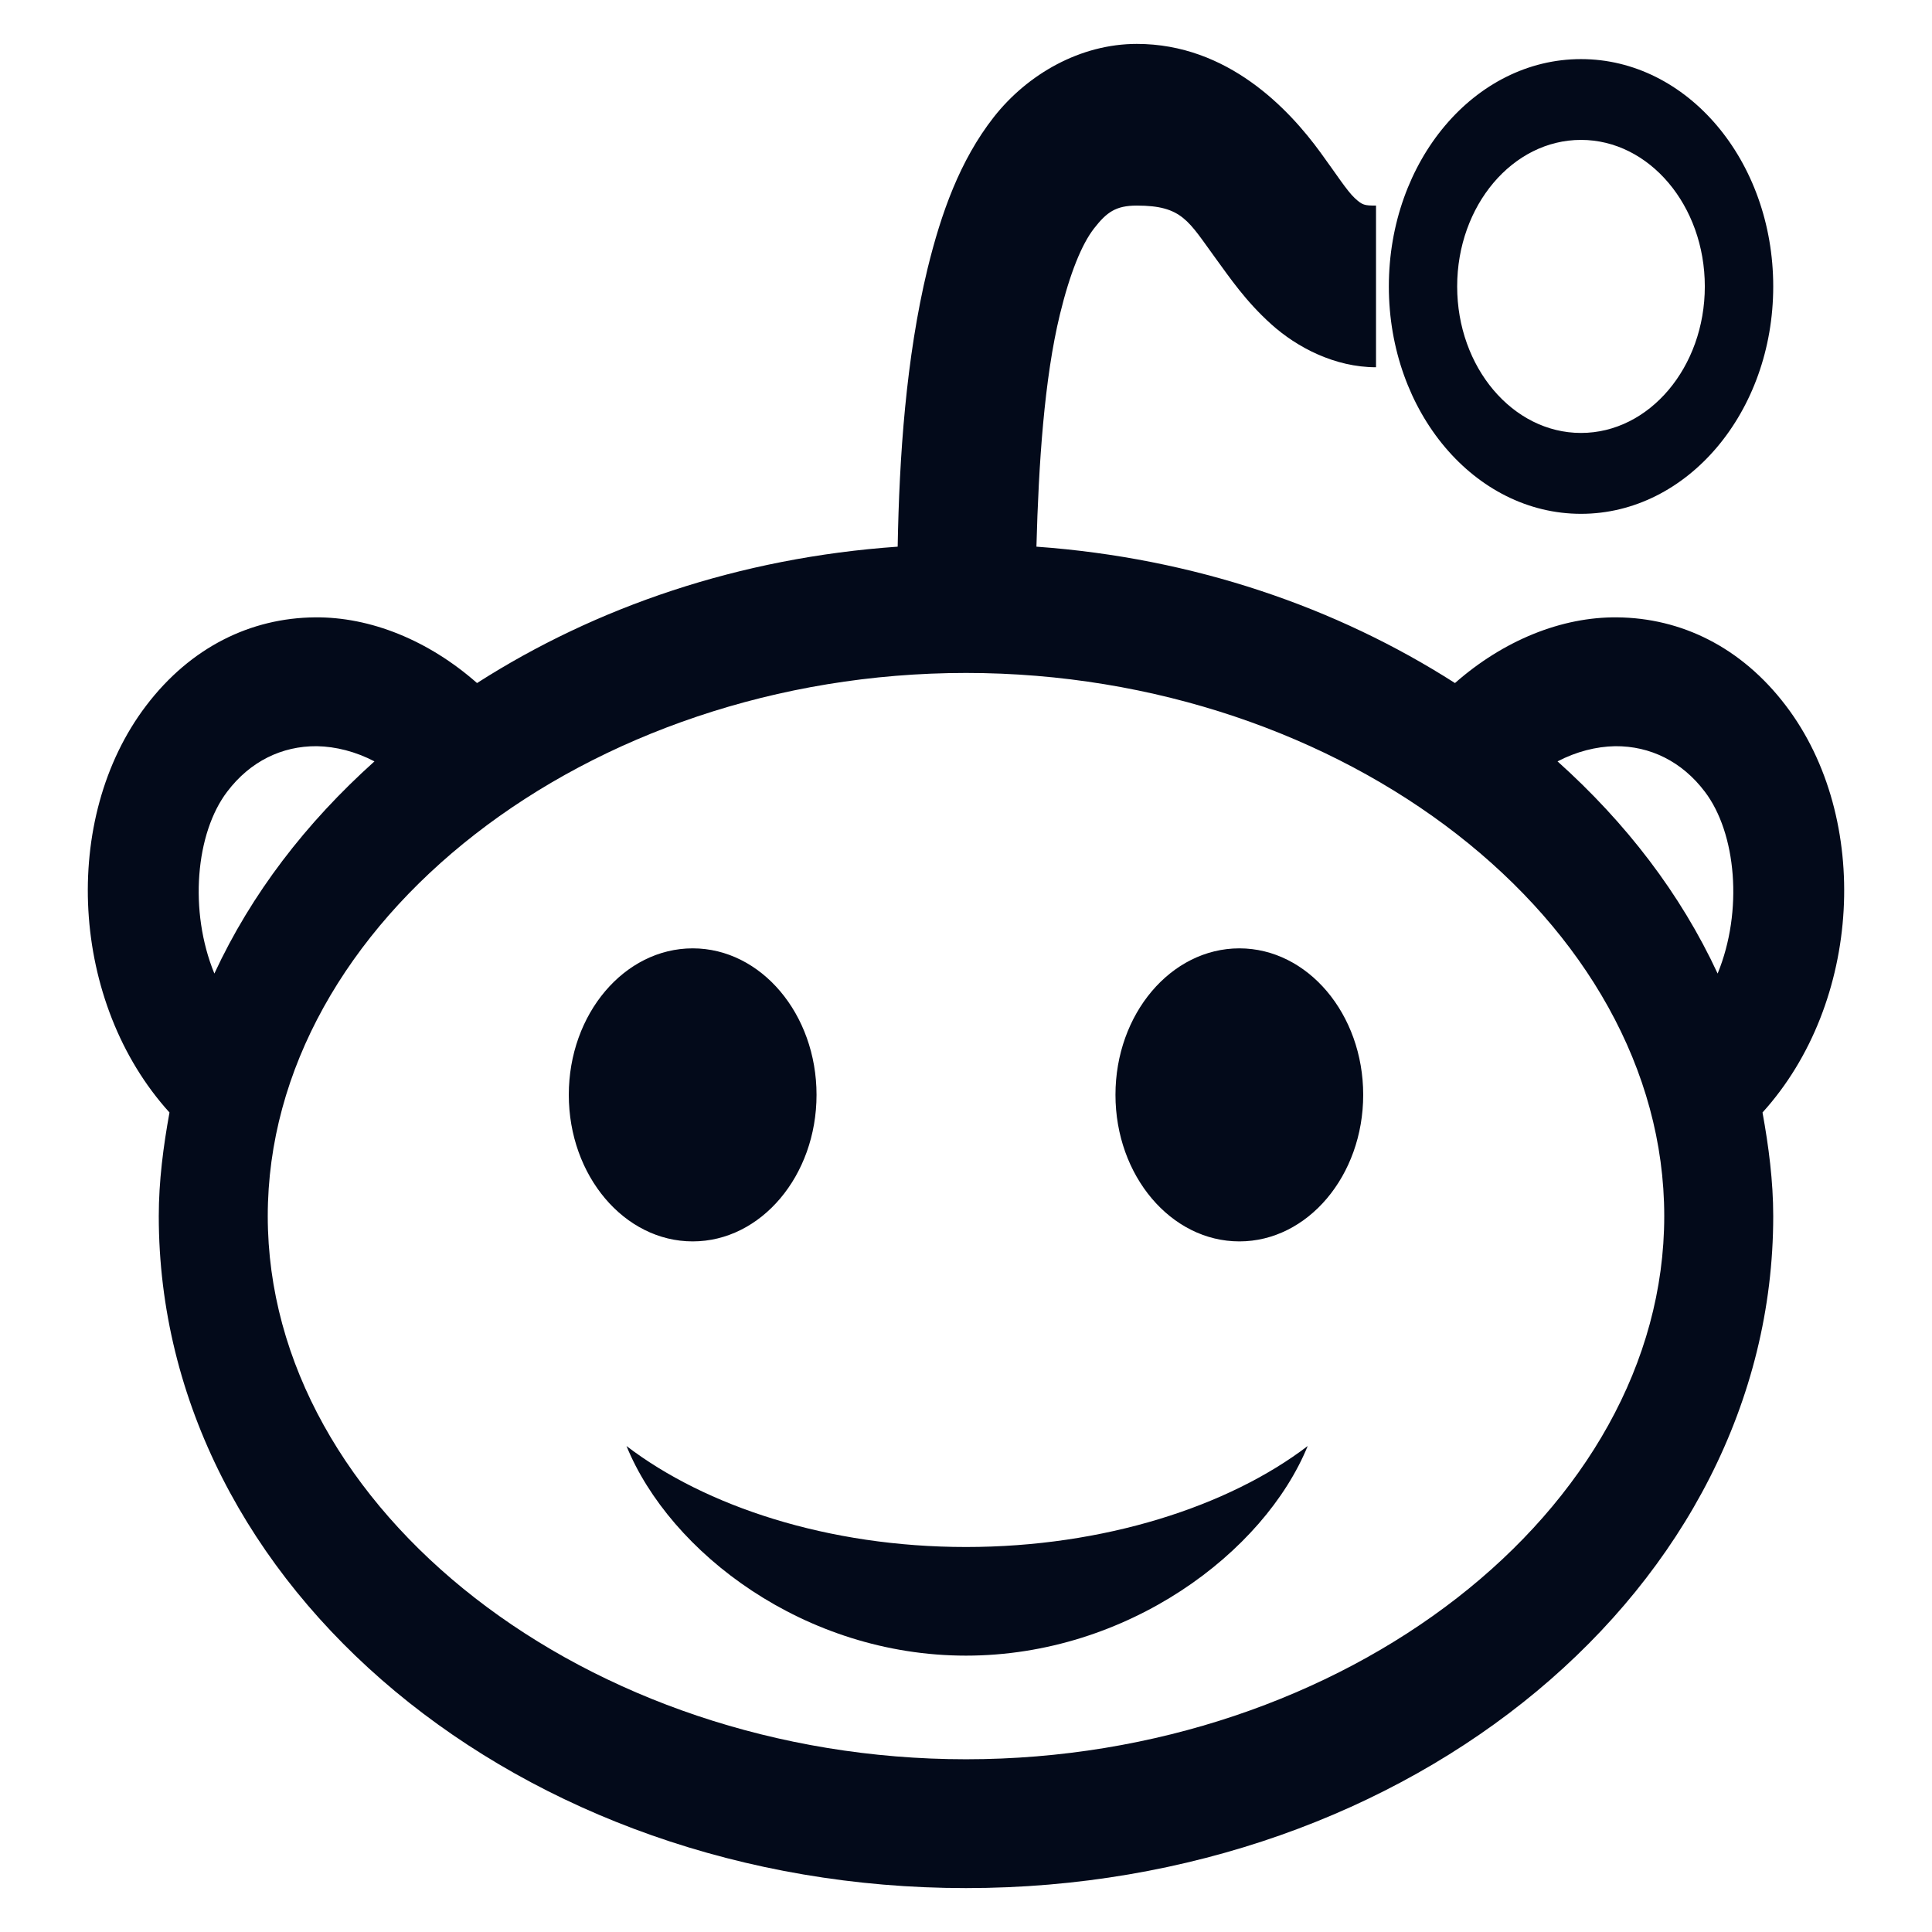
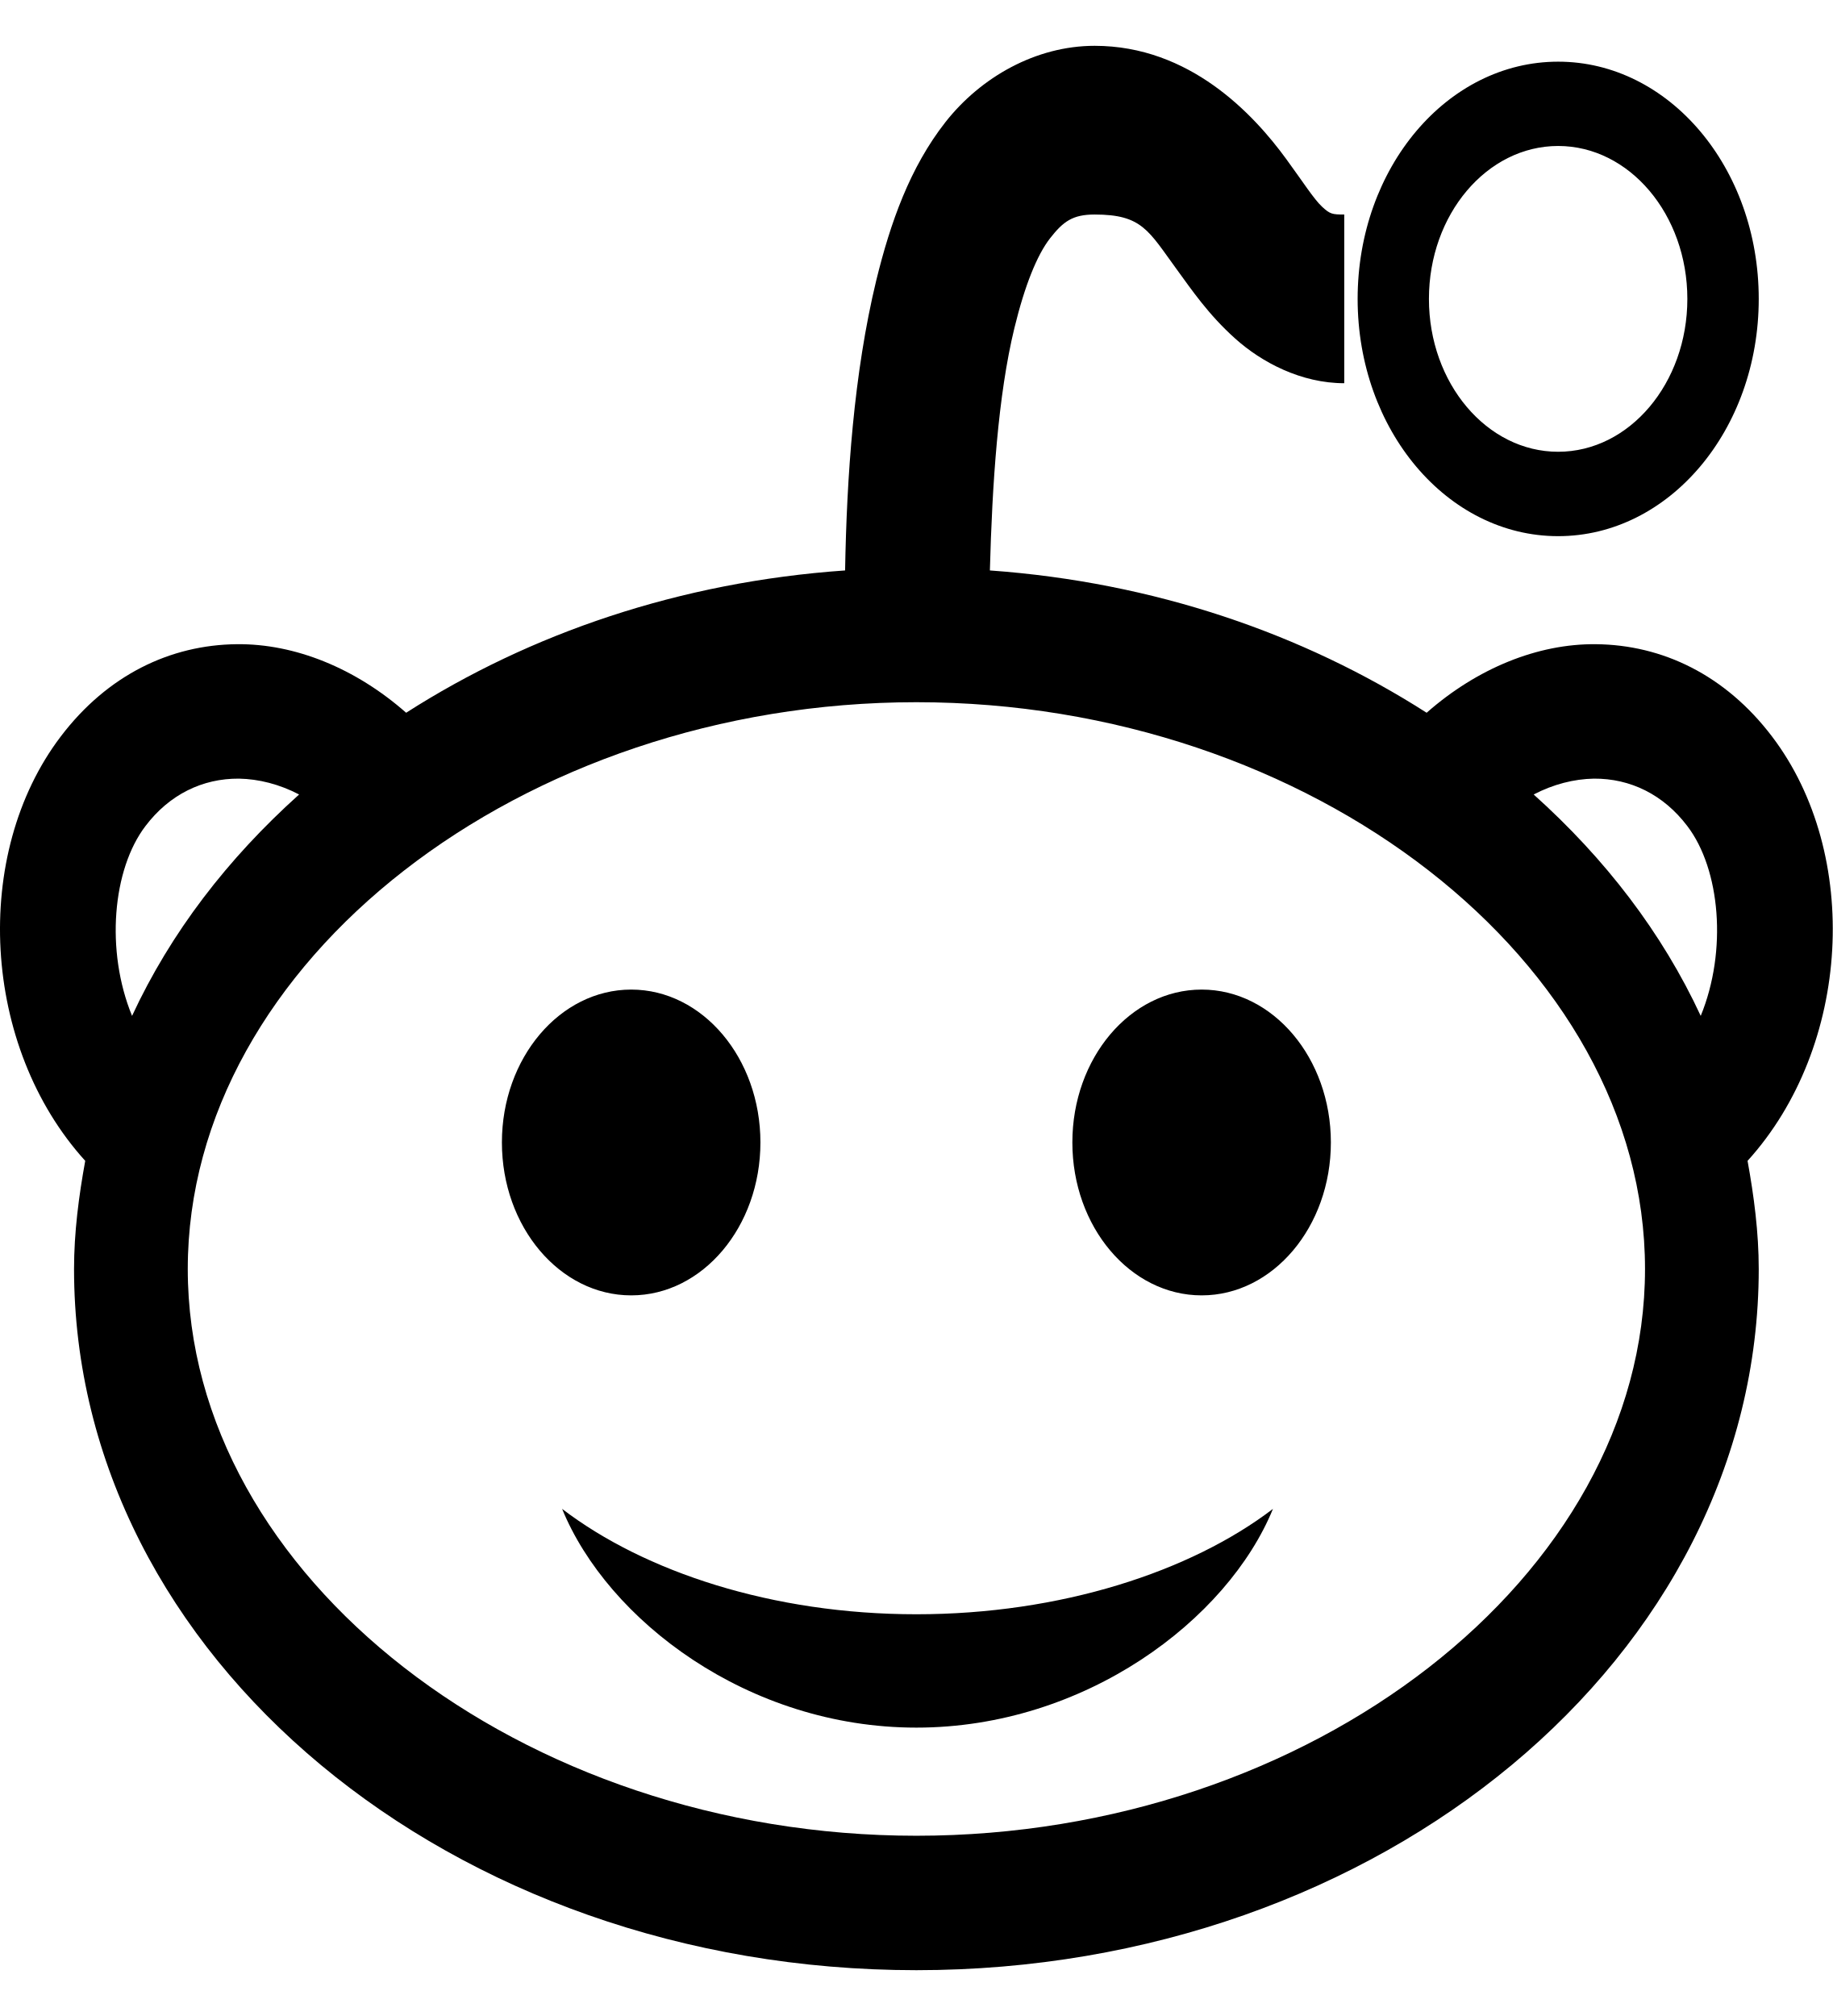
- <svg xmlns="http://www.w3.org/2000/svg" width="22" height="22" viewBox="0 0 22 22" fill="none">
-   <path d="M12.945 0.5C12.304 0.5 11.702 0.842 11.316 1.334C10.93 1.827 10.717 2.427 10.562 3.06C10.316 4.078 10.24 5.207 10.222 6.225C8.419 6.351 6.787 6.911 5.432 7.778C4.881 7.293 4.219 7.023 3.584 7.03C2.86 7.037 2.173 7.365 1.663 8.037C0.687 9.321 0.799 11.421 1.93 12.668C1.86 13.053 1.808 13.449 1.808 13.848C1.808 18.077 5.924 21.5 11 21.5C16.076 21.5 20.192 18.073 20.192 13.848C20.192 13.449 20.14 13.053 20.07 12.668C21.201 11.421 21.313 9.321 20.337 8.037C19.827 7.365 19.14 7.037 18.416 7.03C17.781 7.023 17.119 7.293 16.568 7.778C15.219 6.915 13.596 6.354 11.802 6.225C11.827 5.286 11.891 4.312 12.07 3.578C12.182 3.118 12.316 2.783 12.459 2.6C12.602 2.417 12.705 2.341 12.945 2.341C13.465 2.341 13.532 2.517 13.845 2.945C14.003 3.161 14.185 3.431 14.477 3.693C14.769 3.956 15.201 4.182 15.669 4.182V2.341C15.538 2.341 15.514 2.337 15.426 2.255C15.337 2.172 15.216 1.982 15.037 1.737C14.678 1.244 13.982 0.5 12.945 0.5ZM18.003 0.673C16.793 0.673 15.815 1.83 15.815 3.262C15.815 4.693 16.793 5.851 18.003 5.851C19.213 5.851 20.192 4.693 20.192 3.262C20.192 1.83 19.213 0.673 18.003 0.673ZM18.003 1.593C18.781 1.593 19.413 2.341 19.413 3.262C19.413 4.182 18.781 4.93 18.003 4.93C17.225 4.93 16.593 4.182 16.593 3.262C16.593 2.341 17.225 1.593 18.003 1.593ZM11 7.663C15.307 7.663 18.951 10.5 18.951 13.848C18.951 17.199 15.307 20.033 11 20.033C6.693 20.033 3.049 17.199 3.049 13.848C3.049 10.5 6.693 7.663 11 7.663ZM3.608 8.497C3.824 8.501 4.049 8.558 4.264 8.67C3.483 9.371 2.863 10.177 2.441 11.086C2.149 10.374 2.228 9.486 2.587 9.015C2.848 8.67 3.21 8.494 3.608 8.497ZM18.392 8.497C18.79 8.494 19.152 8.67 19.413 9.015C19.772 9.486 19.851 10.374 19.559 11.086C19.137 10.177 18.517 9.371 17.736 8.67C17.951 8.558 18.176 8.501 18.392 8.497ZM7.888 10.799C7.109 10.799 6.477 11.547 6.477 12.467C6.477 13.388 7.109 14.136 7.888 14.136C8.666 14.136 9.298 13.388 9.298 12.467C9.298 11.547 8.666 10.799 7.888 10.799ZM14.113 10.799C13.334 10.799 12.702 11.547 12.702 12.467C12.702 13.388 13.334 14.136 14.113 14.136C14.891 14.136 15.523 13.388 15.523 12.467C15.523 11.547 14.891 10.799 14.113 10.799ZM7.134 16.466C7.629 17.678 9.161 18.853 11 18.853C12.839 18.853 14.395 17.678 14.891 16.466C13.991 17.153 12.571 17.616 11 17.616C9.429 17.616 8.033 17.153 7.134 16.466Z" fill="#030A1A" />
+ <svg xmlns="http://www.w3.org/2000/svg" width="20" height="22" viewBox="0 0 20 22" fill="none">
+   <path d="M11.945 0.5C11.304 0.5 10.702 0.842 10.316 1.334C9.93 1.827 9.717 2.427 9.562 3.06C9.316 4.078 9.24 5.207 9.222 6.225C7.419 6.351 5.787 6.911 4.432 7.778C3.881 7.293 3.219 7.023 2.584 7.03C1.86 7.037 1.173 7.365 0.663 8.037C-0.313 9.321 -0.201 11.421 0.93 12.668C0.86 13.053 0.808 13.449 0.808 13.848C0.808 18.077 4.924 21.5 10 21.5C15.076 21.5 19.192 18.073 19.192 13.848C19.192 13.449 19.14 13.053 19.07 12.668C20.201 11.421 20.313 9.321 19.337 8.037C18.827 7.365 18.14 7.037 17.416 7.03C16.781 7.023 16.119 7.293 15.568 7.778C14.219 6.915 12.596 6.354 10.802 6.225C10.827 5.286 10.891 4.312 11.07 3.578C11.182 3.118 11.316 2.783 11.459 2.6C11.602 2.417 11.705 2.341 11.945 2.341C12.465 2.341 12.532 2.517 12.845 2.945C13.003 3.161 13.185 3.431 13.477 3.693C13.769 3.956 14.201 4.182 14.669 4.182V2.341C14.538 2.341 14.514 2.337 14.426 2.255C14.337 2.172 14.216 1.982 14.037 1.737C13.678 1.244 12.982 0.5 11.945 0.5ZM17.003 0.673C15.793 0.673 14.815 1.83 14.815 3.262C14.815 4.693 15.793 5.851 17.003 5.851C18.213 5.851 19.192 4.693 19.192 3.262C19.192 1.83 18.213 0.673 17.003 0.673ZM17.003 1.593C17.781 1.593 18.413 2.341 18.413 3.262C18.413 4.182 17.781 4.93 17.003 4.93C16.225 4.93 15.593 4.182 15.593 3.262C15.593 2.341 16.225 1.593 17.003 1.593ZM10 7.663C14.307 7.663 17.951 10.5 17.951 13.848C17.951 17.199 14.307 20.033 10 20.033C5.693 20.033 2.049 17.199 2.049 13.848C2.049 10.5 5.693 7.663 10 7.663ZM2.608 8.497C2.824 8.501 3.049 8.558 3.264 8.67C2.483 9.371 1.863 10.177 1.441 11.086C1.149 10.374 1.228 9.486 1.587 9.015C1.848 8.67 2.21 8.494 2.608 8.497ZM17.392 8.497C17.79 8.494 18.152 8.67 18.413 9.015C18.772 9.486 18.851 10.374 18.559 11.086C18.137 10.177 17.517 9.371 16.736 8.67C16.951 8.558 17.176 8.501 17.392 8.497ZM6.888 10.799C6.109 10.799 5.477 11.547 5.477 12.467C5.477 13.388 6.109 14.136 6.888 14.136C7.666 14.136 8.298 13.388 8.298 12.467C8.298 11.547 7.666 10.799 6.888 10.799ZM13.113 10.799C12.334 10.799 11.702 11.547 11.702 12.467C11.702 13.388 12.334 14.136 13.113 14.136C13.891 14.136 14.523 13.388 14.523 12.467C14.523 11.547 13.891 10.799 13.113 10.799ZM6.134 16.466C6.629 17.678 8.161 18.853 10 18.853C11.839 18.853 13.395 17.678 13.891 16.466C12.991 17.153 11.571 17.616 10 17.616C8.429 17.616 7.033 17.153 6.134 16.466Z" fill="currentColor" />
</svg>
